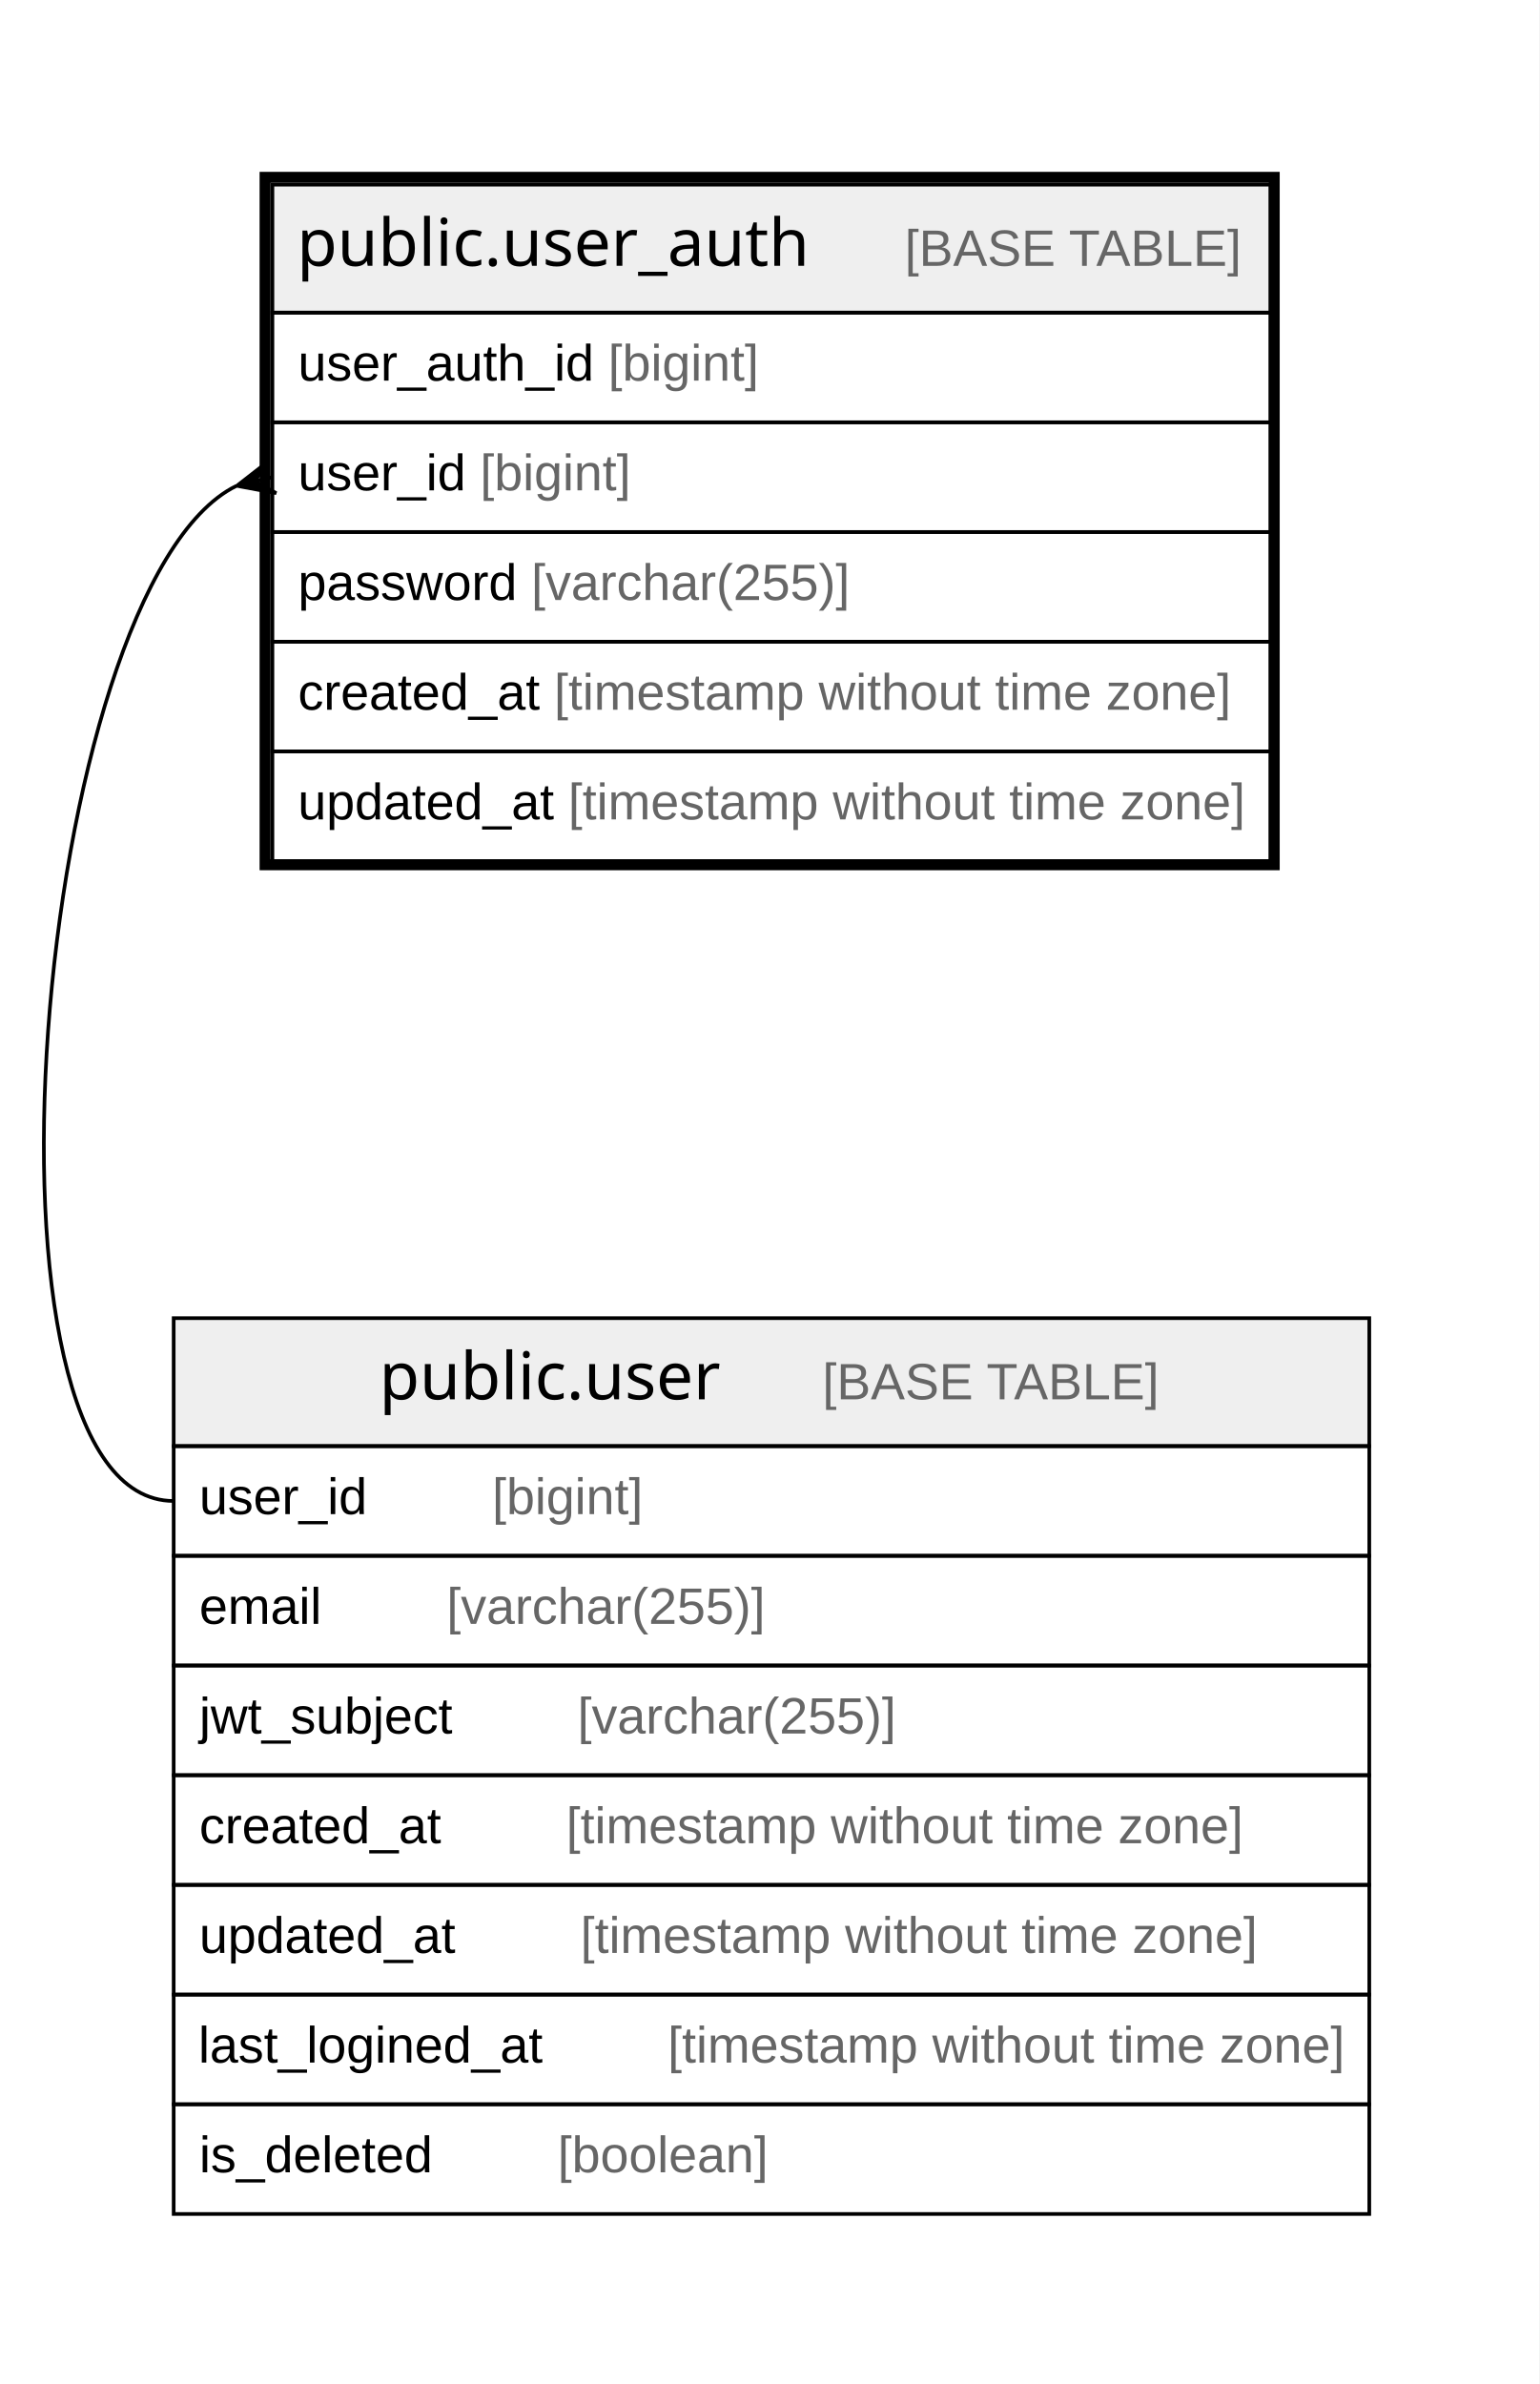
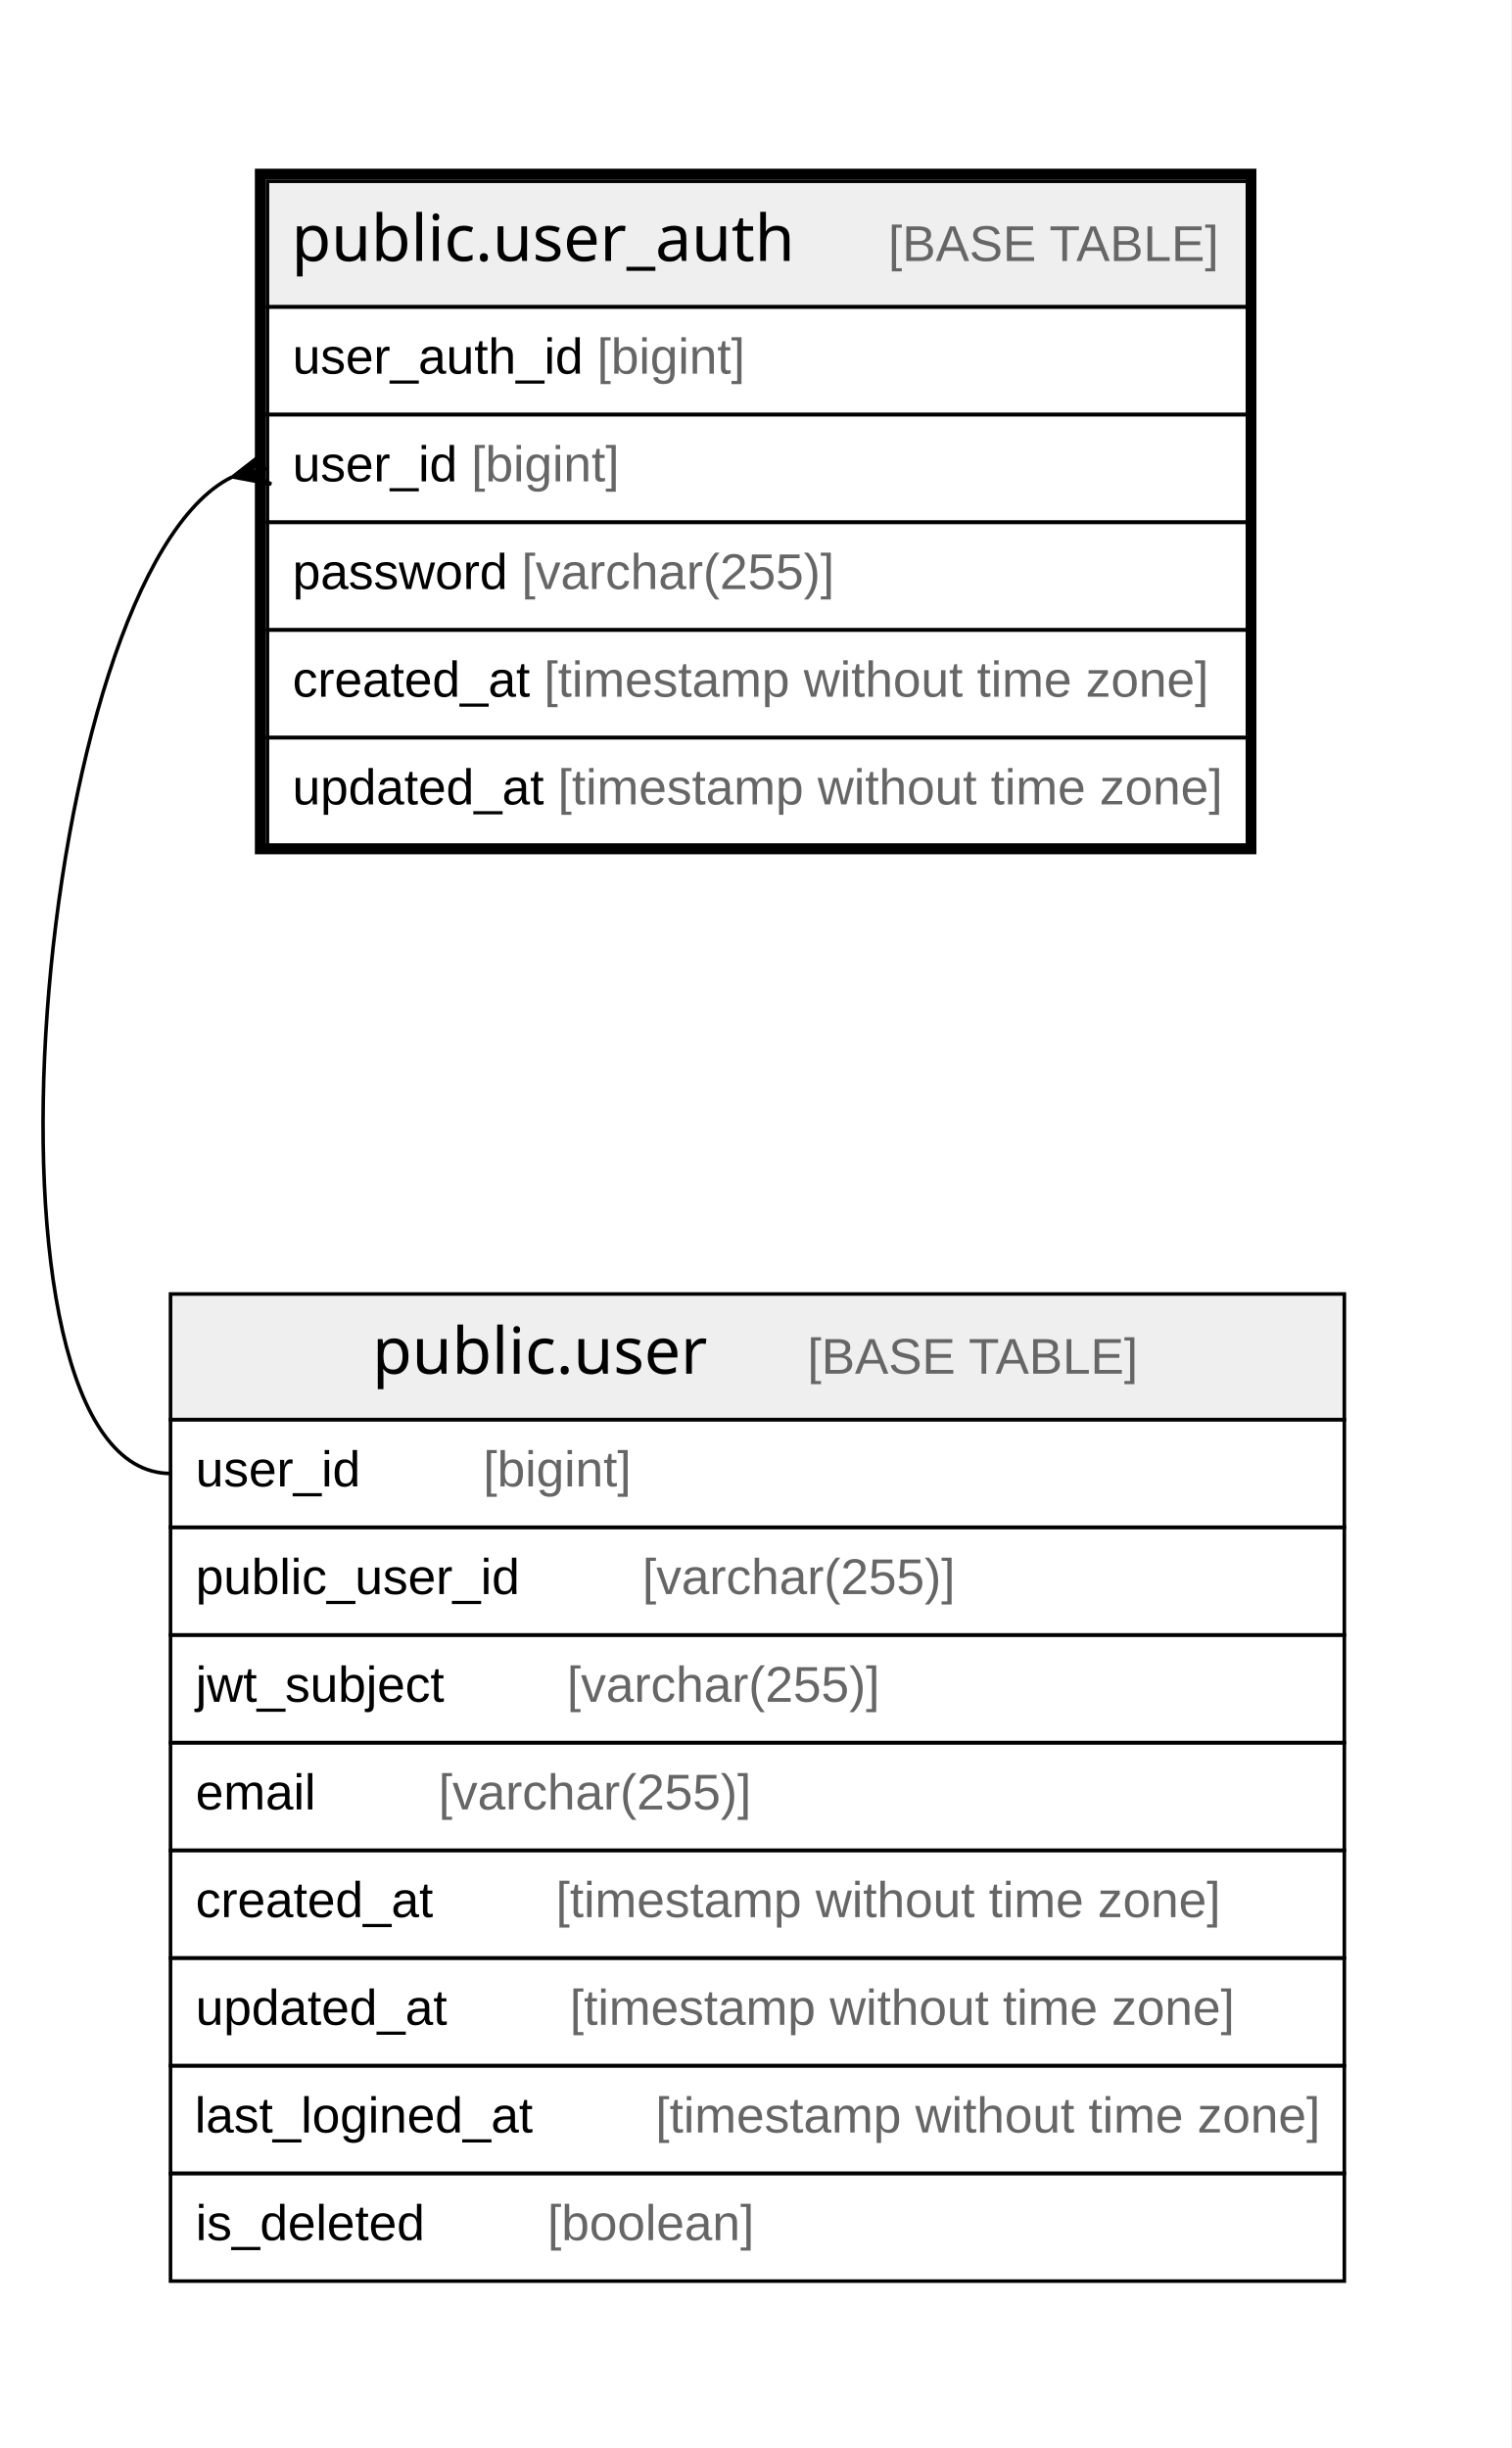
- <svg xmlns="http://www.w3.org/2000/svg" width="421pt" height="652pt" viewBox="0.00 0.00 421.00 652.00">
-   <g id="graph0" class="graph" transform="scale(1 1) rotate(0) translate(4 648)">
-     <polygon fill="#ffffff" stroke="transparent" points="-4,4 -4,-648 417,-648 417,4 -4,4" />
+ <svg xmlns="http://www.w3.org/2000/svg" width="421pt" height="682pt" viewBox="0.00 0.00 421.00 682.00">
+   <g id="graph0" class="graph" transform="scale(1 1) rotate(0) translate(4 678)">
+     <polygon fill="#ffffff" stroke="transparent" points="-4,4 -4,-678 417,-678 417,4 -4,4" />
    <g id="node1" class="node">
-       <polygon fill="#efefef" stroke="transparent" points="70.5,-562.5 70.5,-597.5 343.5,-597.5 343.5,-562.5 70.5,-562.5" />
-       <polygon fill="none" stroke="#000000" points="70.5,-562.5 70.5,-597.5 343.5,-597.5 343.5,-562.5 70.5,-562.5" />
-       <text text-anchor="start" x="77.196" y="-575.3" font-family="Arial Bold" font-size="18.00" fill="#000000">public.user_auth</text>
-       <text text-anchor="start" x="209.236" y="-575.3" font-family="Arial" font-size="14.00" fill="#000000">    </text>
-       <text text-anchor="start" x="243.441" y="-575.3" font-family="Arial" font-size="14.00" fill="#666666">[BASE TABLE]</text>
+       <polygon fill="#efefef" stroke="transparent" points="70.5,-592.5 70.5,-627.5 343.5,-627.5 343.5,-592.5 70.5,-592.5" />
+       <polygon fill="none" stroke="#000000" points="70.5,-592.5 70.5,-627.5 343.5,-627.5 343.5,-592.5 70.5,-592.5" />
+       <text text-anchor="start" x="77.196" y="-605.3" font-family="Arial Bold" font-size="18.00" fill="#000000">public.user_auth</text>
+       <text text-anchor="start" x="209.236" y="-605.3" font-family="Arial" font-size="14.00" fill="#000000">    </text>
+       <text text-anchor="start" x="243.441" y="-605.3" font-family="Arial" font-size="14.00" fill="#666666">[BASE TABLE]</text>
+       <polygon fill="none" stroke="#000000" points="70.5,-562.5 70.5,-592.5 343.5,-592.5 343.5,-562.5 70.5,-562.5" />
+       <text text-anchor="start" x="77.5" y="-573.9" font-family="Arial" font-size="14.00" fill="#000000">user_auth_id </text>
+       <text text-anchor="start" x="162.309" y="-573.9" font-family="Arial" font-size="14.00" fill="#666666">[bigint]</text>
      <polygon fill="none" stroke="#000000" points="70.5,-532.5 70.5,-562.5 343.5,-562.5 343.5,-532.5 70.5,-532.5" />
-       <text text-anchor="start" x="77.5" y="-543.9" font-family="Arial" font-size="14.00" fill="#000000">user_auth_id </text>
-       <text text-anchor="start" x="162.309" y="-543.9" font-family="Arial" font-size="14.00" fill="#666666">[bigint]</text>
+       <text text-anchor="start" x="77.5" y="-543.9" font-family="Arial" font-size="14.00" fill="#000000">user_id </text>
+       <text text-anchor="start" x="127.288" y="-543.9" font-family="Arial" font-size="14.00" fill="#666666">[bigint]</text>
      <polygon fill="none" stroke="#000000" points="70.5,-502.5 70.5,-532.5 343.5,-532.5 343.5,-502.5 70.5,-502.5" />
-       <text text-anchor="start" x="77.5" y="-513.9" font-family="Arial" font-size="14.00" fill="#000000">user_id </text>
-       <text text-anchor="start" x="127.288" y="-513.9" font-family="Arial" font-size="14.00" fill="#666666">[bigint]</text>
+       <text text-anchor="start" x="77.5" y="-513.9" font-family="Arial" font-size="14.00" fill="#000000">password </text>
+       <text text-anchor="start" x="141.288" y="-513.9" font-family="Arial" font-size="14.00" fill="#666666">[varchar(255)]</text>
      <polygon fill="none" stroke="#000000" points="70.5,-472.5 70.5,-502.5 343.5,-502.5 343.5,-472.5 70.5,-472.5" />
-       <text text-anchor="start" x="77.5" y="-483.9" font-family="Arial" font-size="14.00" fill="#000000">password </text>
-       <text text-anchor="start" x="141.288" y="-483.9" font-family="Arial" font-size="14.00" fill="#666666">[varchar(255)]</text>
+       <text text-anchor="start" x="77.5" y="-483.9" font-family="Arial" font-size="14.00" fill="#000000">created_at </text>
+       <text text-anchor="start" x="147.528" y="-483.9" font-family="Arial" font-size="14.00" fill="#666666">[timestamp without time zone]</text>
      <polygon fill="none" stroke="#000000" points="70.5,-442.5 70.5,-472.5 343.5,-472.5 343.5,-442.5 70.5,-442.5" />
-       <text text-anchor="start" x="77.5" y="-453.9" font-family="Arial" font-size="14.00" fill="#000000">created_at </text>
-       <text text-anchor="start" x="147.528" y="-453.9" font-family="Arial" font-size="14.00" fill="#666666">[timestamp without time zone]</text>
-       <polygon fill="none" stroke="#000000" points="70.5,-412.5 70.5,-442.5 343.5,-442.5 343.5,-412.5 70.5,-412.5" />
-       <text text-anchor="start" x="77.464" y="-423.9" font-family="Arial" font-size="14.00" fill="#000000">updated_at </text>
-       <text text-anchor="start" x="151.396" y="-423.9" font-family="Arial" font-size="14.00" fill="#666666">[timestamp without time zone]</text>
-       <polygon fill="none" stroke="#000000" stroke-width="3" points="68.5,-411.5 68.5,-599.5 344.5,-599.5 344.5,-411.5 68.5,-411.5" />
+       <text text-anchor="start" x="77.464" y="-453.9" font-family="Arial" font-size="14.00" fill="#000000">updated_at </text>
+       <text text-anchor="start" x="151.396" y="-453.9" font-family="Arial" font-size="14.00" fill="#666666">[timestamp without time zone]</text>
+       <polygon fill="none" stroke="#000000" stroke-width="3" points="68.5,-441.5 68.5,-629.5 344.5,-629.5 344.5,-441.5 68.5,-441.5" />
    </g>
    <g id="node2" class="node">
-       <polygon fill="#efefef" stroke="transparent" points="43.5,-252.5 43.5,-287.5 370.5,-287.5 370.5,-252.5 43.5,-252.5" />
-       <polygon fill="none" stroke="#000000" points="43.5,-252.5 43.5,-287.5 370.5,-287.5 370.5,-252.5 43.5,-252.5" />
-       <text text-anchor="start" x="99.709" y="-265.3" font-family="Arial Bold" font-size="18.00" fill="#000000">public.user</text>
-       <text text-anchor="start" x="186.723" y="-265.3" font-family="Arial" font-size="14.00" fill="#000000">    </text>
-       <text text-anchor="start" x="220.928" y="-265.3" font-family="Arial" font-size="14.00" fill="#666666">[BASE TABLE]</text>
+       <polygon fill="#efefef" stroke="transparent" points="43.5,-282.5 43.5,-317.5 370.5,-317.5 370.5,-282.5 43.5,-282.5" />
+       <polygon fill="none" stroke="#000000" points="43.5,-282.5 43.5,-317.5 370.5,-317.5 370.5,-282.5 43.5,-282.5" />
+       <text text-anchor="start" x="99.709" y="-295.3" font-family="Arial Bold" font-size="18.00" fill="#000000">public.user</text>
+       <text text-anchor="start" x="186.723" y="-295.3" font-family="Arial" font-size="14.00" fill="#000000">    </text>
+       <text text-anchor="start" x="220.928" y="-295.3" font-family="Arial" font-size="14.00" fill="#666666">[BASE TABLE]</text>
+       <polygon fill="none" stroke="#000000" points="43.5,-252.5 43.5,-282.5 370.5,-282.5 370.5,-252.5 43.5,-252.5" />
+       <text text-anchor="start" x="50.5" y="-263.9" font-family="Arial" font-size="14.00" fill="#000000">user_id    </text>
+       <text text-anchor="start" x="130.602" y="-263.9" font-family="Arial" font-size="14.00" fill="#666666">[bigint]</text>
      <polygon fill="none" stroke="#000000" points="43.5,-222.5 43.5,-252.5 370.5,-252.5 370.5,-222.5 43.5,-222.5" />
-       <text text-anchor="start" x="50.5" y="-233.9" font-family="Arial" font-size="14.00" fill="#000000">user_id    </text>
-       <text text-anchor="start" x="130.602" y="-233.9" font-family="Arial" font-size="14.00" fill="#666666">[bigint]</text>
+       <text text-anchor="start" x="50.5" y="-233.9" font-family="Arial" font-size="14.00" fill="#000000">public_user_id    </text>
+       <text text-anchor="start" x="174.946" y="-233.9" font-family="Arial" font-size="14.00" fill="#666666">[varchar(255)]</text>
      <polygon fill="none" stroke="#000000" points="43.5,-192.5 43.5,-222.5 370.5,-222.5 370.5,-192.5 43.5,-192.5" />
-       <text text-anchor="start" x="50.5" y="-203.9" font-family="Arial" font-size="14.00" fill="#000000">email    </text>
-       <text text-anchor="start" x="118.144" y="-203.9" font-family="Arial" font-size="14.00" fill="#666666">[varchar(255)]</text>
+       <text text-anchor="start" x="50.5" y="-203.9" font-family="Arial" font-size="14.00" fill="#000000">jwt_subject    </text>
+       <text text-anchor="start" x="153.936" y="-203.9" font-family="Arial" font-size="14.00" fill="#666666">[varchar(255)]</text>
      <polygon fill="none" stroke="#000000" points="43.5,-162.5 43.5,-192.5 370.5,-192.5 370.5,-162.5 43.5,-162.5" />
-       <text text-anchor="start" x="50.5" y="-173.9" font-family="Arial" font-size="14.00" fill="#000000">jwt_subject    </text>
-       <text text-anchor="start" x="153.936" y="-173.9" font-family="Arial" font-size="14.00" fill="#666666">[varchar(255)]</text>
+       <text text-anchor="start" x="50.5" y="-173.9" font-family="Arial" font-size="14.00" fill="#000000">email    </text>
+       <text text-anchor="start" x="118.144" y="-173.9" font-family="Arial" font-size="14.00" fill="#666666">[varchar(255)]</text>
      <polygon fill="none" stroke="#000000" points="43.5,-132.5 43.5,-162.5 370.5,-162.5 370.5,-132.5 43.5,-132.5" />
      <text text-anchor="start" x="50.5" y="-143.9" font-family="Arial" font-size="14.00" fill="#000000">created_at    </text>
      <text text-anchor="start" x="150.842" y="-143.9" font-family="Arial" font-size="14.00" fill="#666666">[timestamp without time zone]</text>
      <polygon fill="none" stroke="#000000" points="43.5,-102.5 43.5,-132.5 370.5,-132.5 370.5,-102.5 43.5,-102.5" />
      <text text-anchor="start" x="50.5" y="-113.9" font-family="Arial" font-size="14.00" fill="#000000">updated_at    </text>
      <text text-anchor="start" x="154.747" y="-113.9" font-family="Arial" font-size="14.00" fill="#666666">[timestamp without time zone]</text>
      <polygon fill="none" stroke="#000000" points="43.5,-72.5 43.5,-102.5 370.5,-102.5 370.5,-72.5 43.5,-72.5" />
      <text text-anchor="start" x="50.255" y="-83.9" font-family="Arial" font-size="14.00" fill="#000000">last_logined_at    </text>
      <text text-anchor="start" x="178.605" y="-83.9" font-family="Arial" font-size="14.00" fill="#666666">[timestamp without time zone]</text>
      <polygon fill="none" stroke="#000000" points="43.5,-42.5 43.5,-72.5 370.5,-72.5 370.5,-42.5 43.5,-42.5" />
      <text text-anchor="start" x="50.5" y="-53.9" font-family="Arial" font-size="14.00" fill="#000000">is_deleted    </text>
      <text text-anchor="start" x="148.504" y="-53.9" font-family="Arial" font-size="14.00" fill="#666666">[boolean]</text>
    </g>
    <g id="edge1" class="edge">
-       <path fill="none" stroke="#000000" d="M60.572,-515.079C5.304,-487.712 -15.592,-237.5 43.5,-237.5" />
-       <polygon fill="#000000" stroke="#000000" points="60.785,-515.131 69.434,-521.872 65.642,-516.316 70.5,-517.5 70.5,-517.5 70.5,-517.5 65.642,-516.316 71.566,-513.128 60.785,-515.131 60.785,-515.131" />
+       <path fill="none" stroke="#000000" d="M60.572,-545.079C5.304,-517.712 -15.592,-267.5 43.5,-267.5" />
+       <polygon fill="#000000" stroke="#000000" points="60.785,-545.131 69.434,-551.872 65.642,-546.316 70.5,-547.5 70.5,-547.5 70.5,-547.5 65.642,-546.316 71.566,-543.128 60.785,-545.131 60.785,-545.131" />
    </g>
  </g>
</svg>
